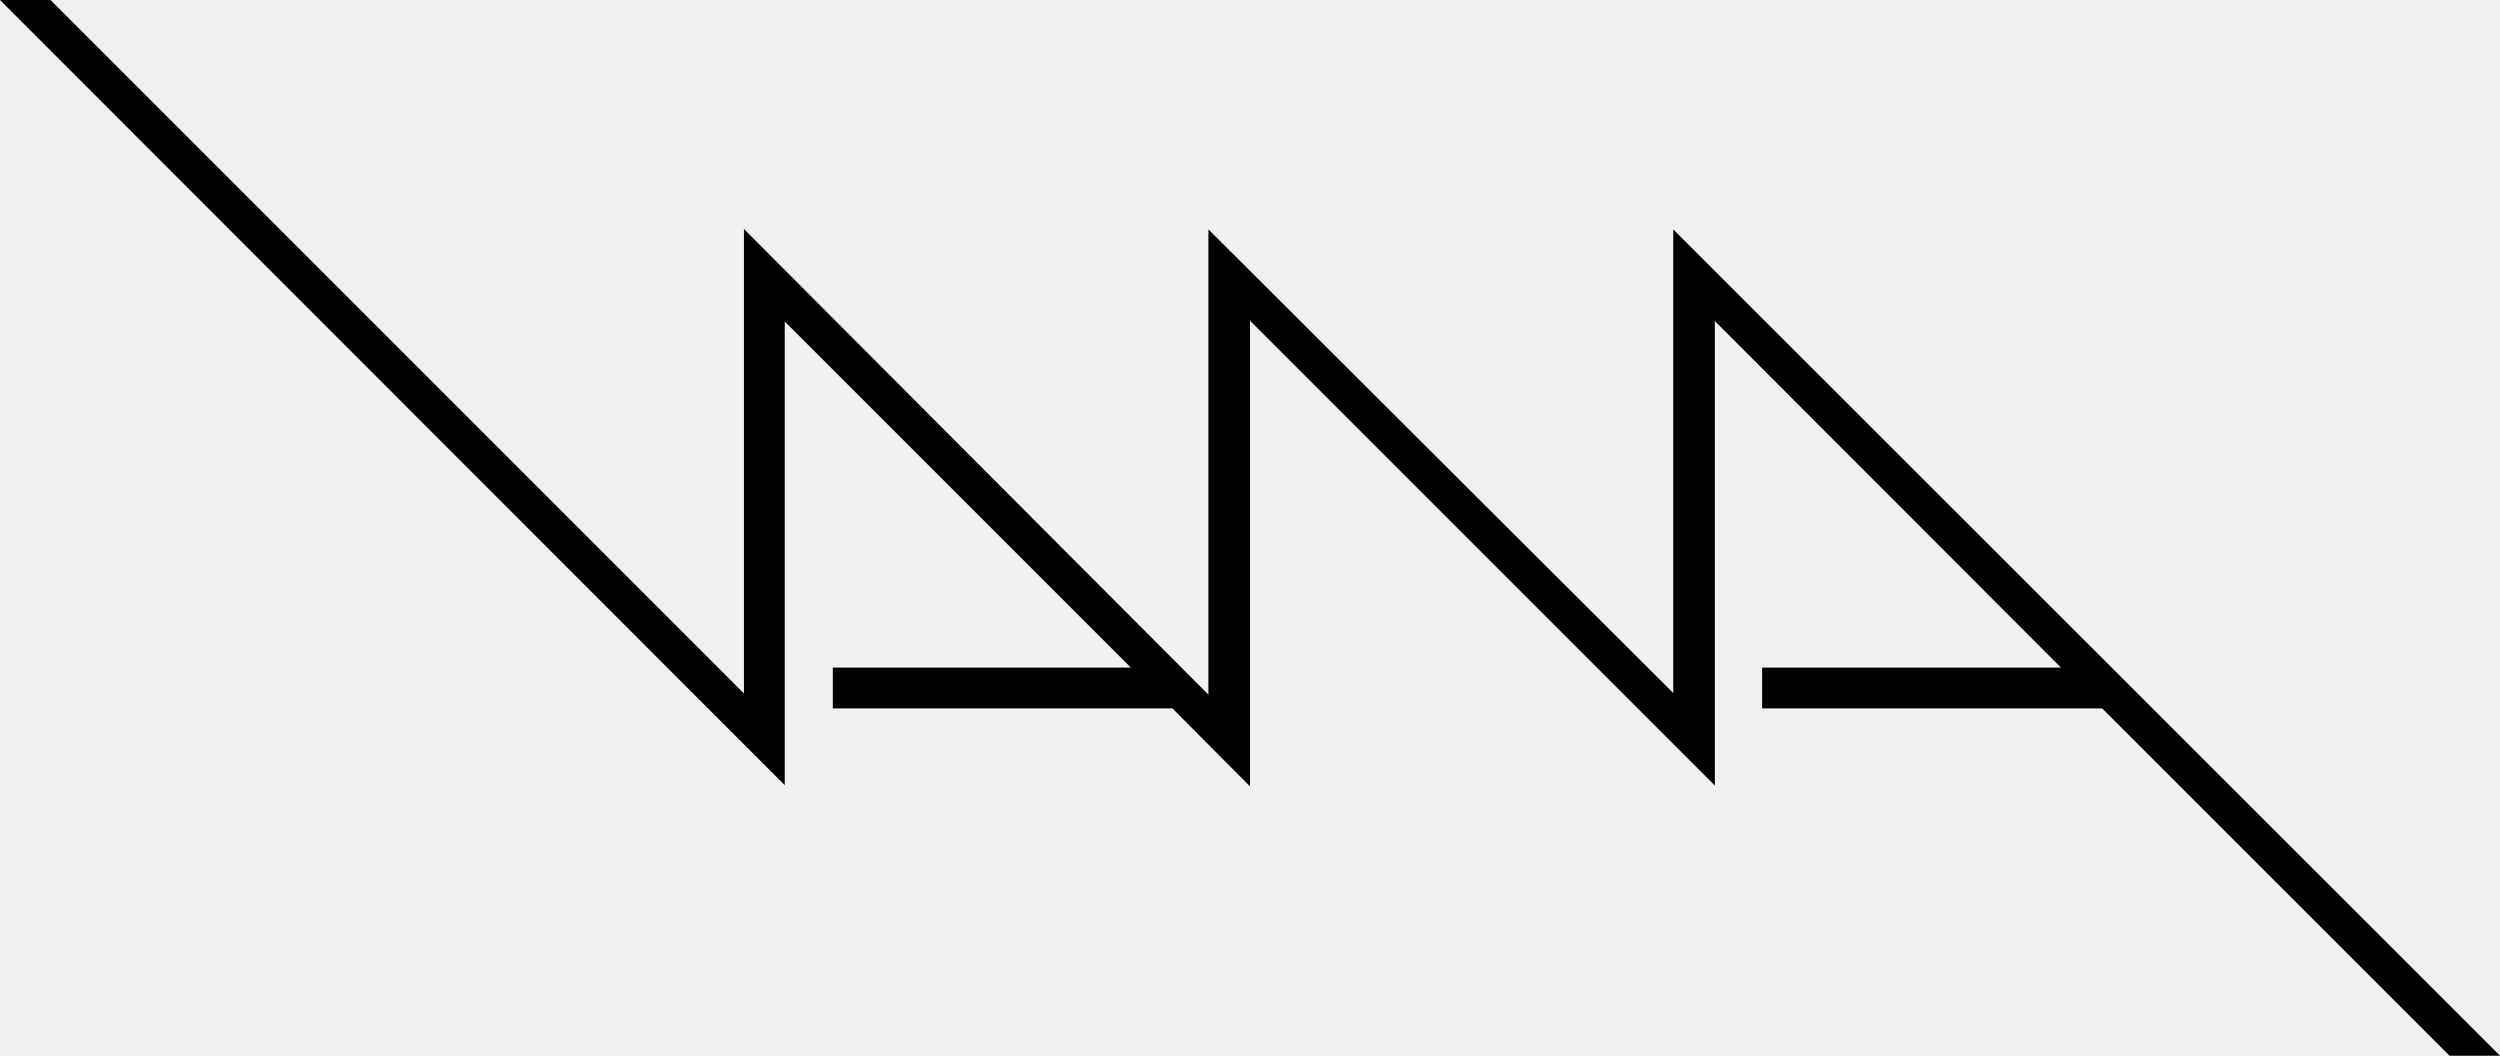
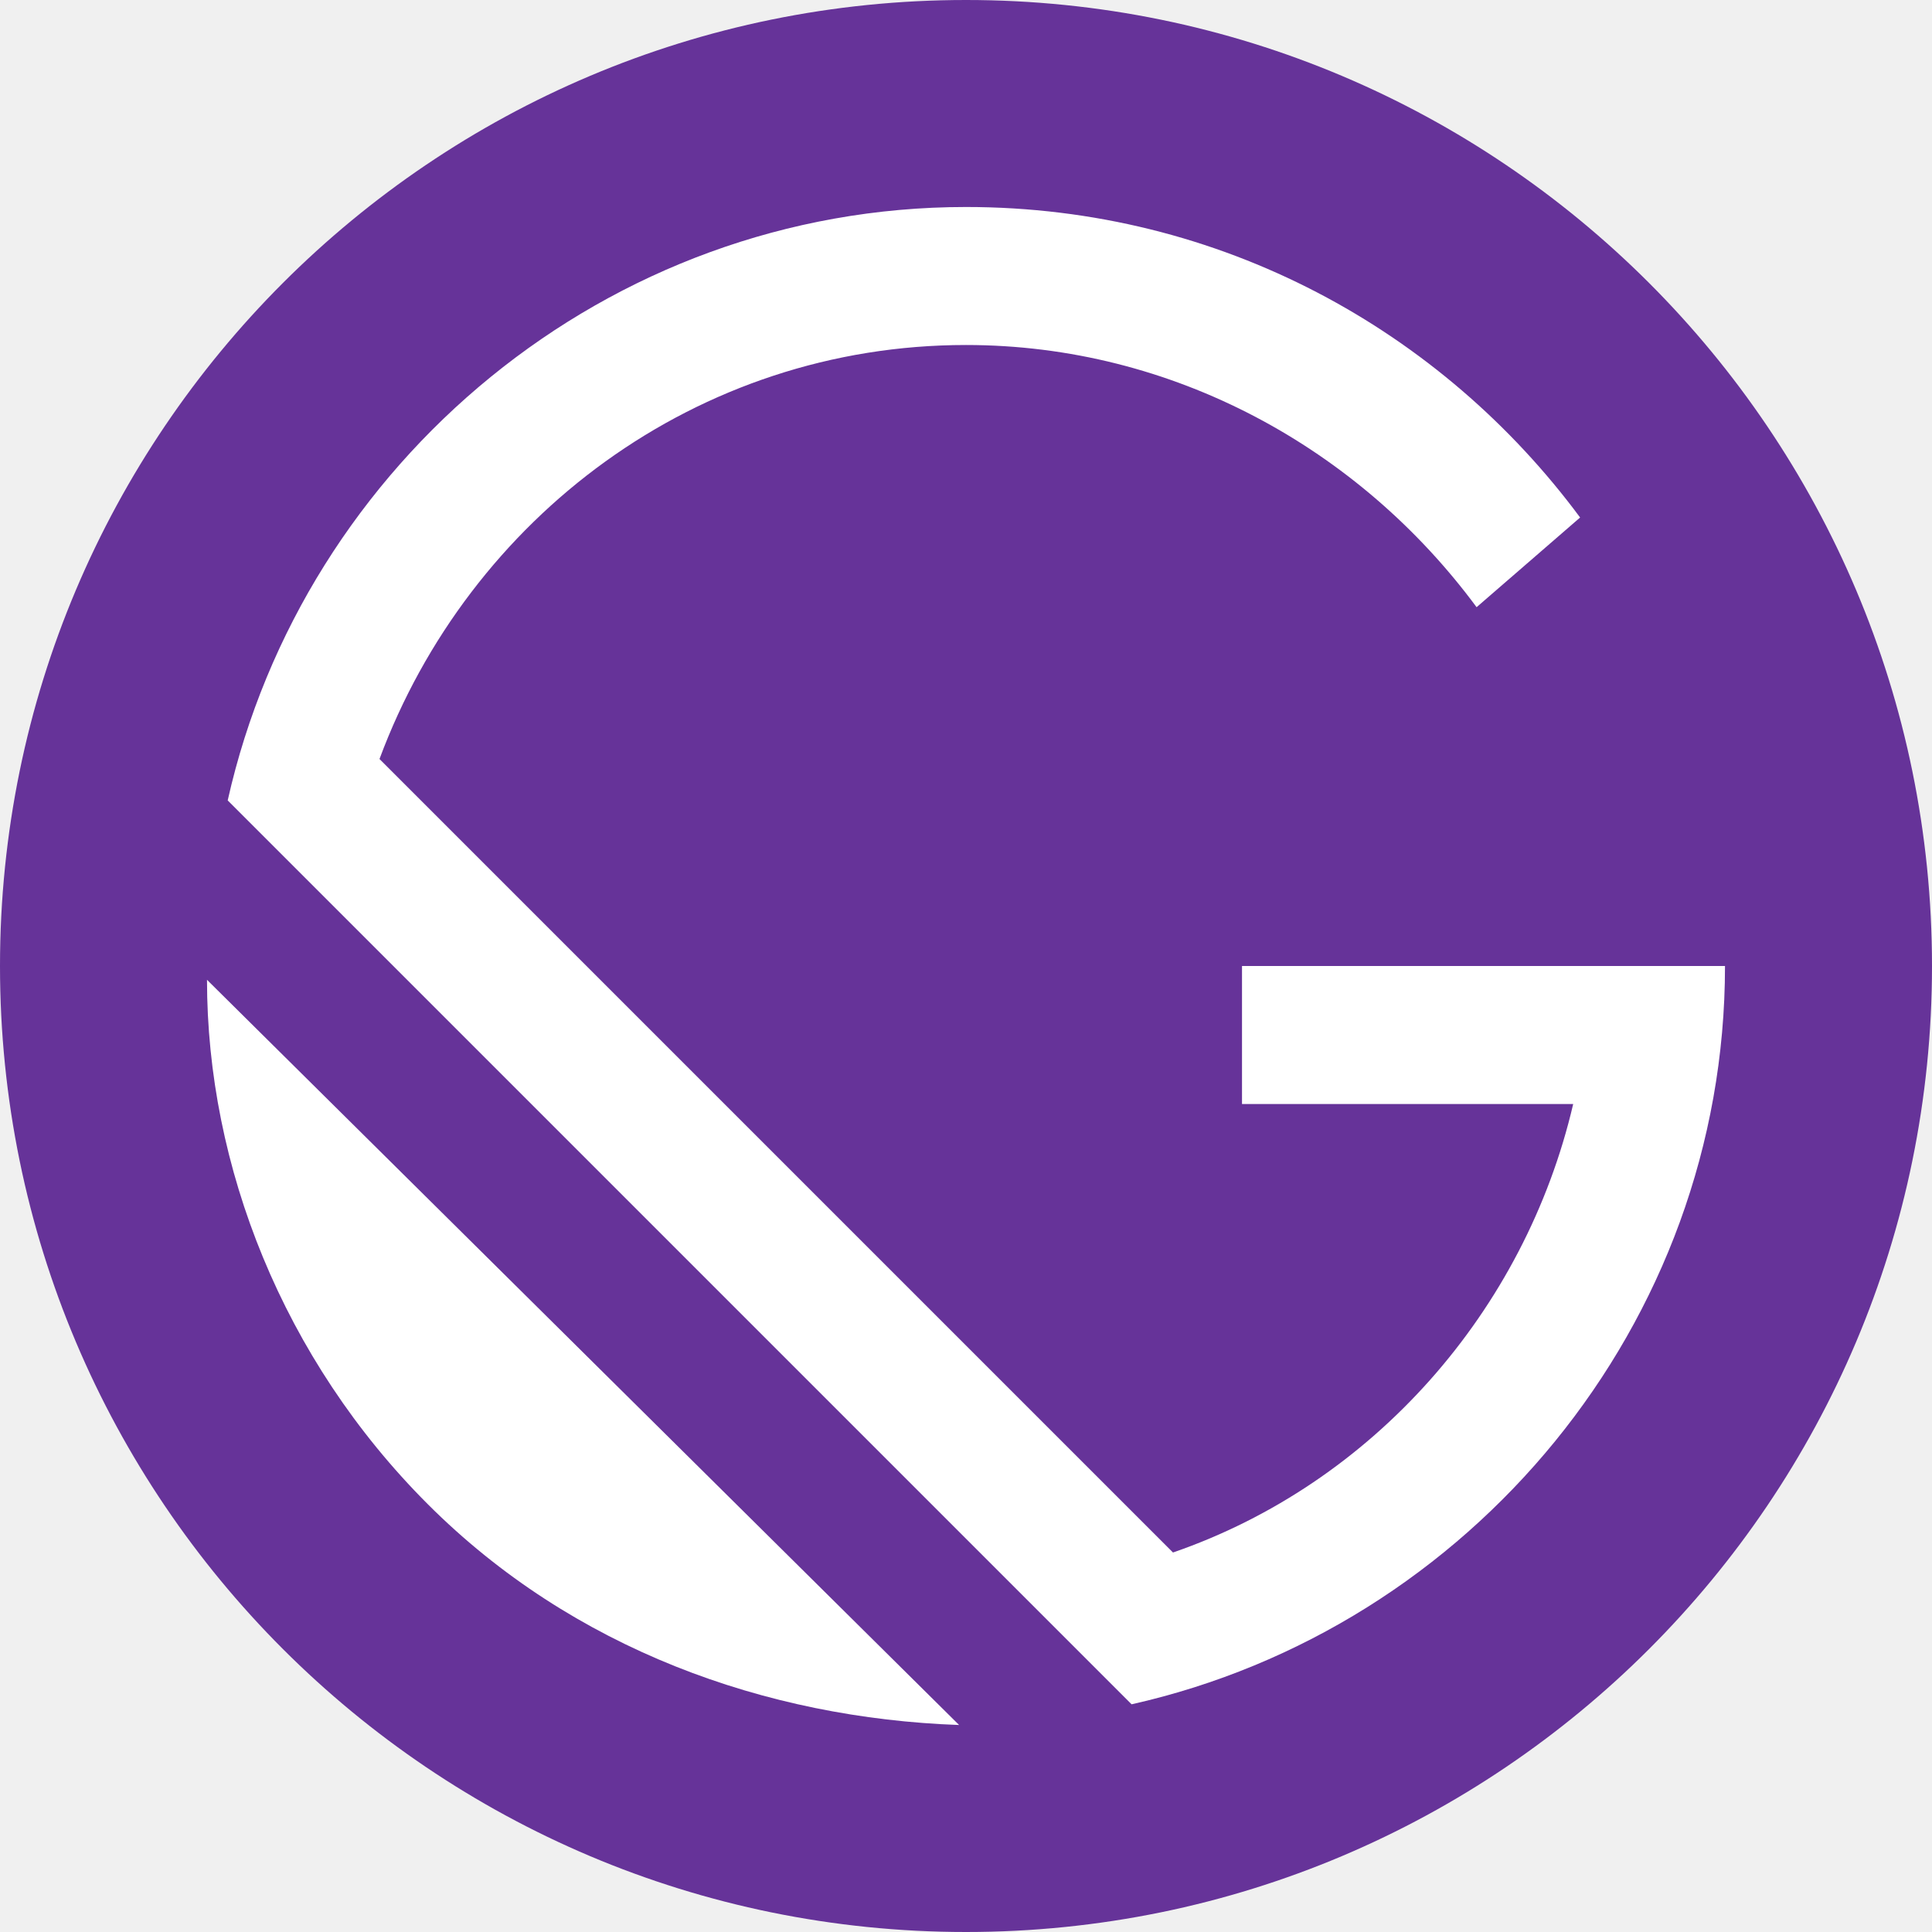
- <svg xmlns="http://www.w3.org/2000/svg" viewBox="0 0 619 261.4">
-   <path d="M606.5 261.4l-86-86h-84.2v-10.1h74l-85.7-85.8v115L309.5 79.4v115.3l-19.2-19.3h-84.1v-10.1H280l-85.7-85.7v114.8L0 0h12.5l171.7 171.7v-115L299.2 172V56.8l115.1 114.8V56.8L619 261.4h-12.5z" />
+ <svg xmlns="http://www.w3.org/2000/svg" enable-background="new 0 0 28 28" viewBox="0 0 28 28">
+   <circle cx="14" cy="14" fill="#639" r="14" />
+   <g fill="#fff">
+     <path d="m6.2 21.8c-2.1-2.1-3.2-4.9-3.2-7.6l10.9 10.8c-2.8-.1-5.6-1.1-7.7-3.2z" />
+     <path d="m16.4 24.7-13.1-13.1c1.1-4.9 5.5-8.6 10.7-8.6 3.7 0 6.9 1.8 8.9 4.5l-1.5 1.3c-1.7-2.3-4.4-3.8-7.4-3.8-3.9 0-7.2 2.5-8.5 6l11.5 11.5c2.9-1 5.1-3.5 5.8-6.5h-4.8v-2h7c0 5.2-3.7 9.6-8.6 10.7z" />
+   </g>
</svg>
